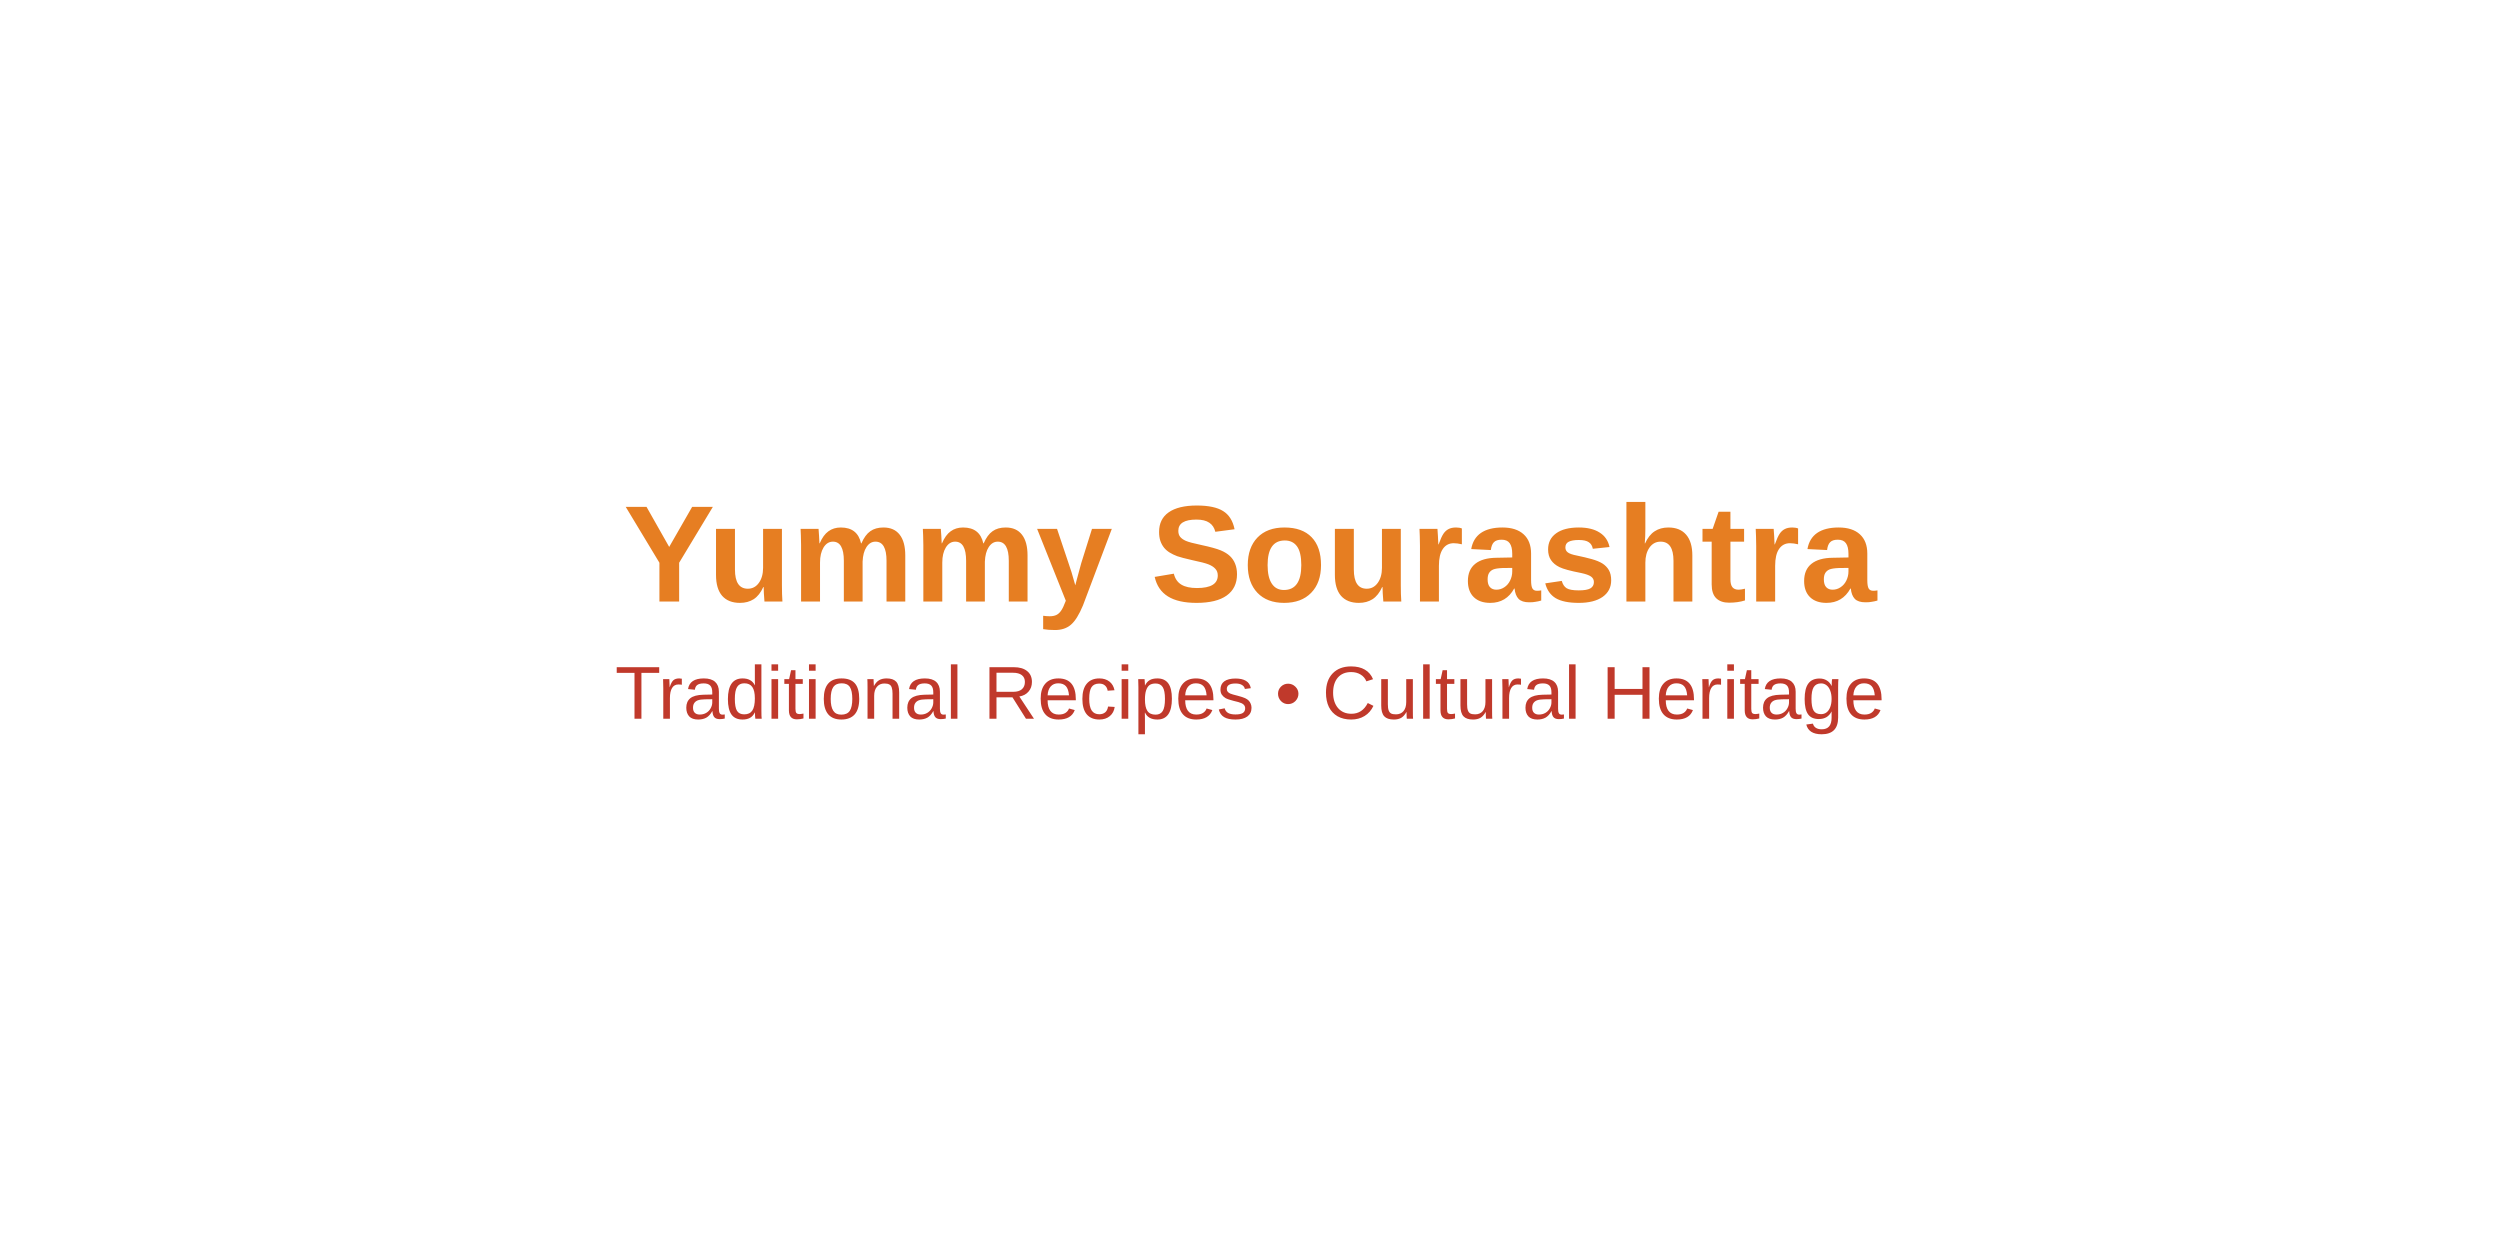
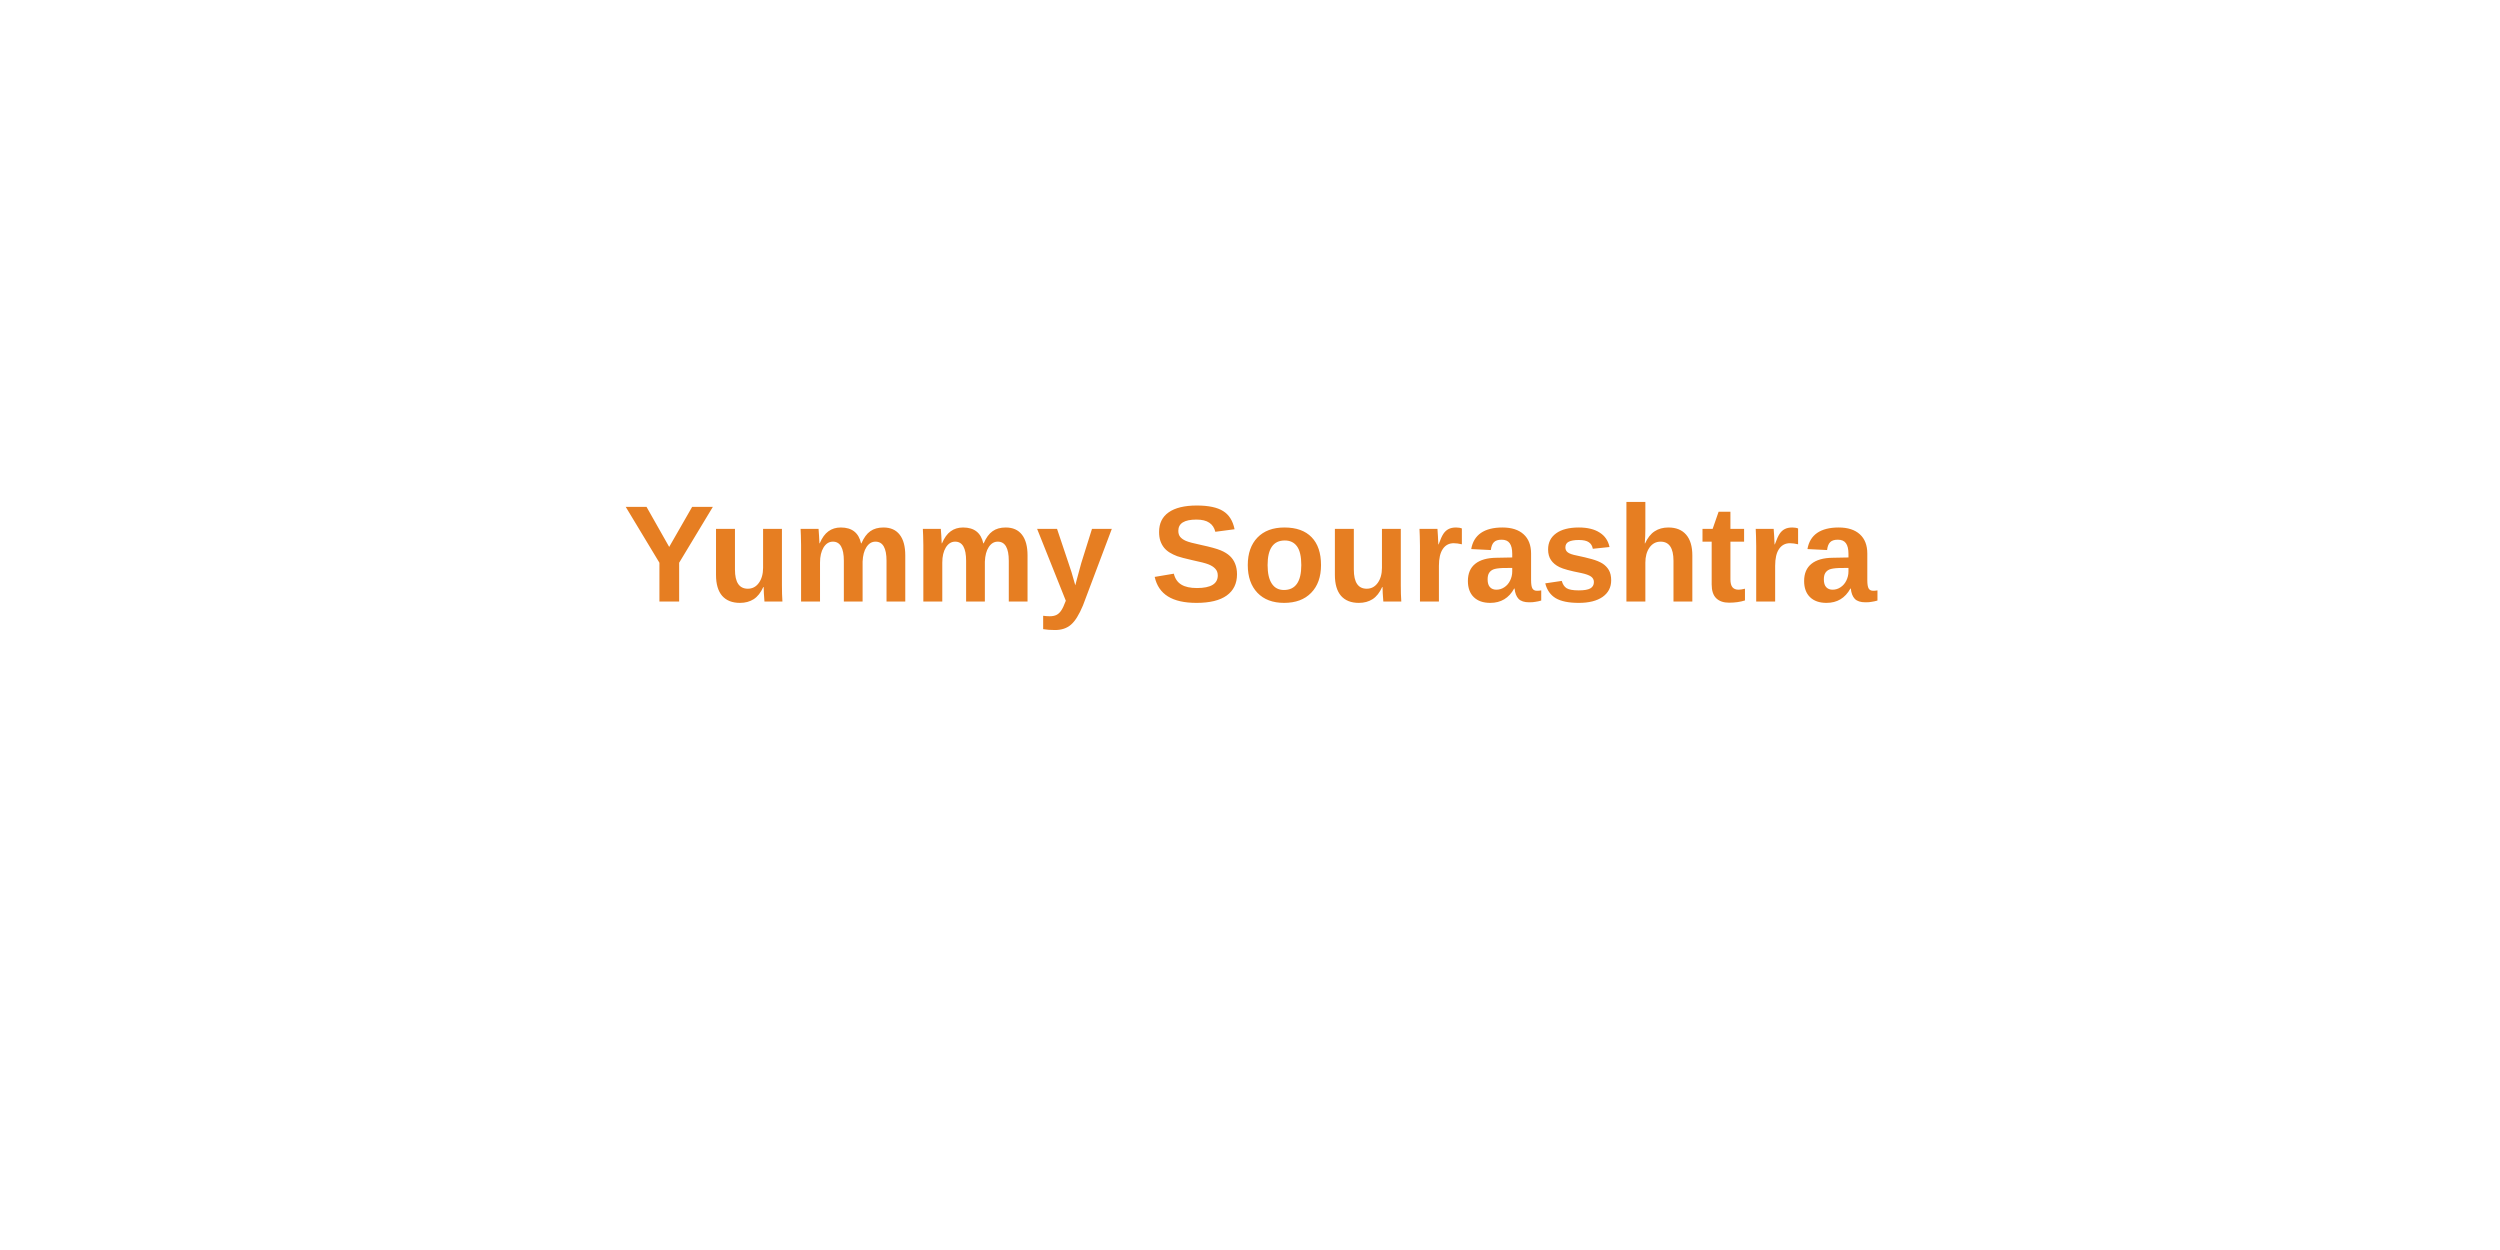
<svg xmlns="http://www.w3.org/2000/svg" version="1.1" x="0px" y="0px" width="400" height="200" viewBox="0 0 400 200" xml:space="preserve">
  <rect width="400" height="200" fill="none" />
  <g transform="translate(200, 100)">
    <text x="0" y="-10" font-family="Arial, sans-serif" font-size="22" font-weight="bold" fill="#E67E22" text-anchor="middle" dominant-baseline="middle">Yummy Sourashtra</text>
-     <text x="0" y="15" font-family="Arial, sans-serif" font-size="12" fill="#C0392B" text-anchor="middle">Traditional Recipes • Cultural Heritage</text>
  </g>
</svg>
